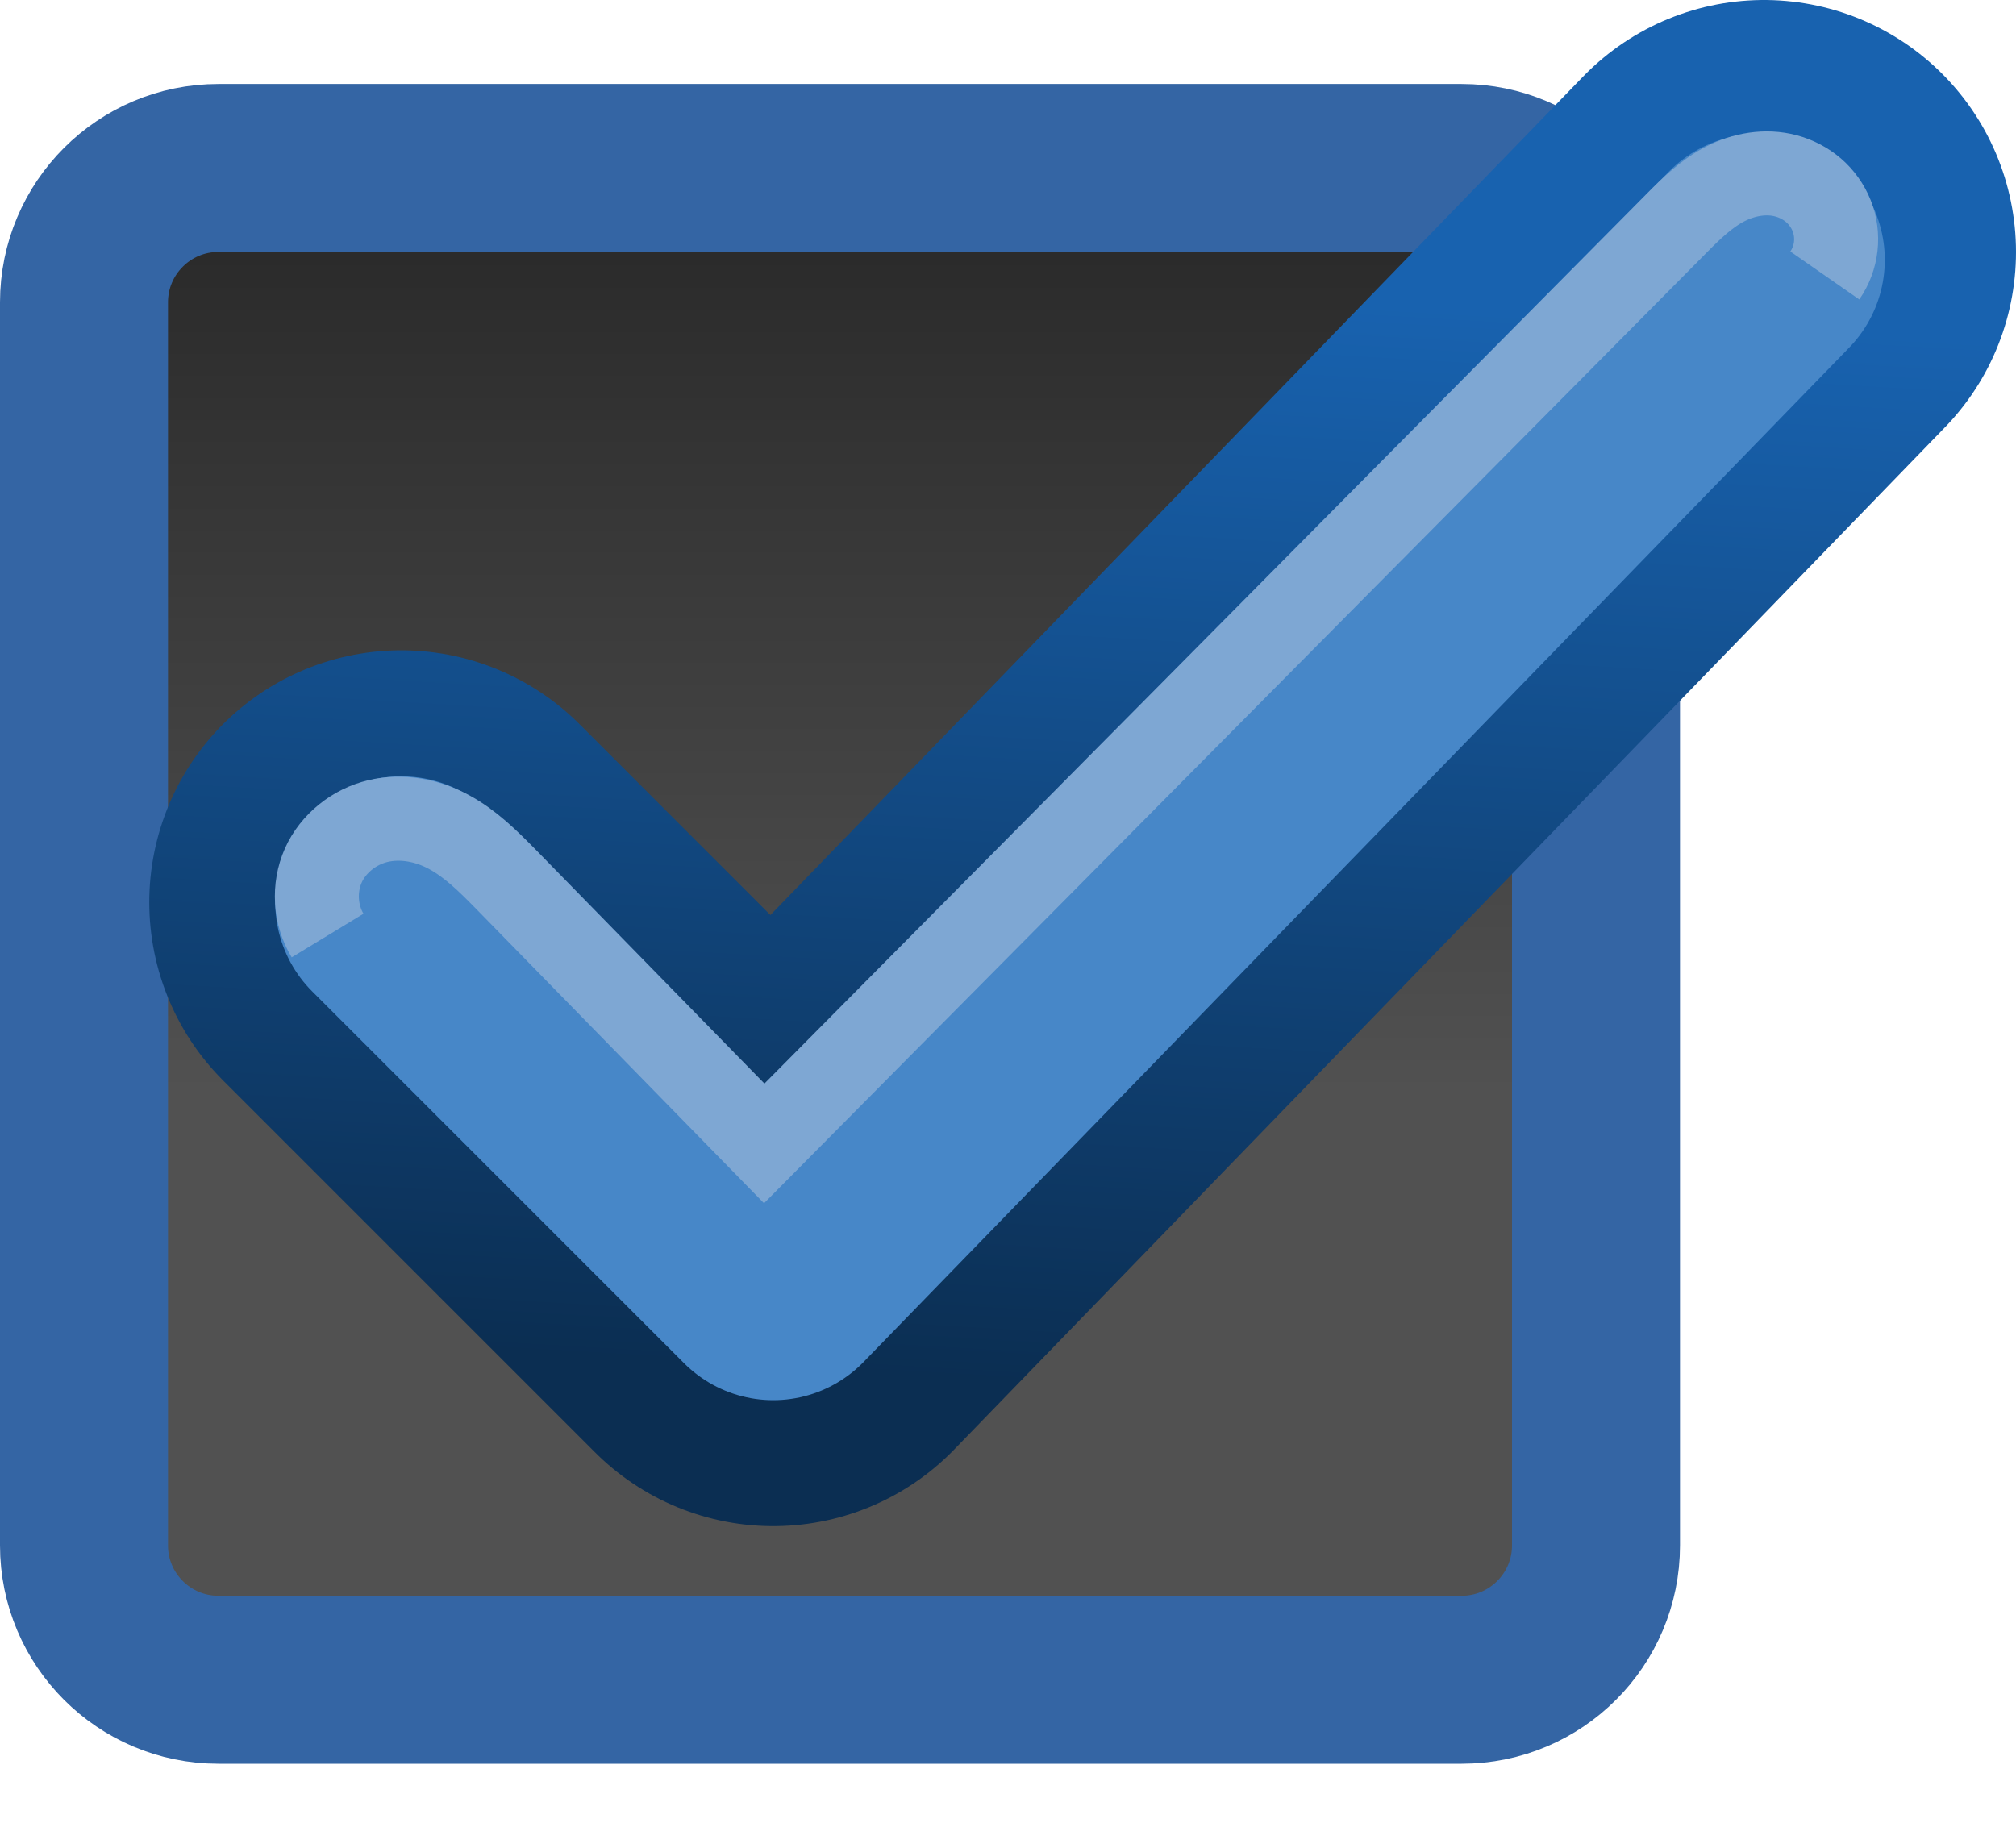
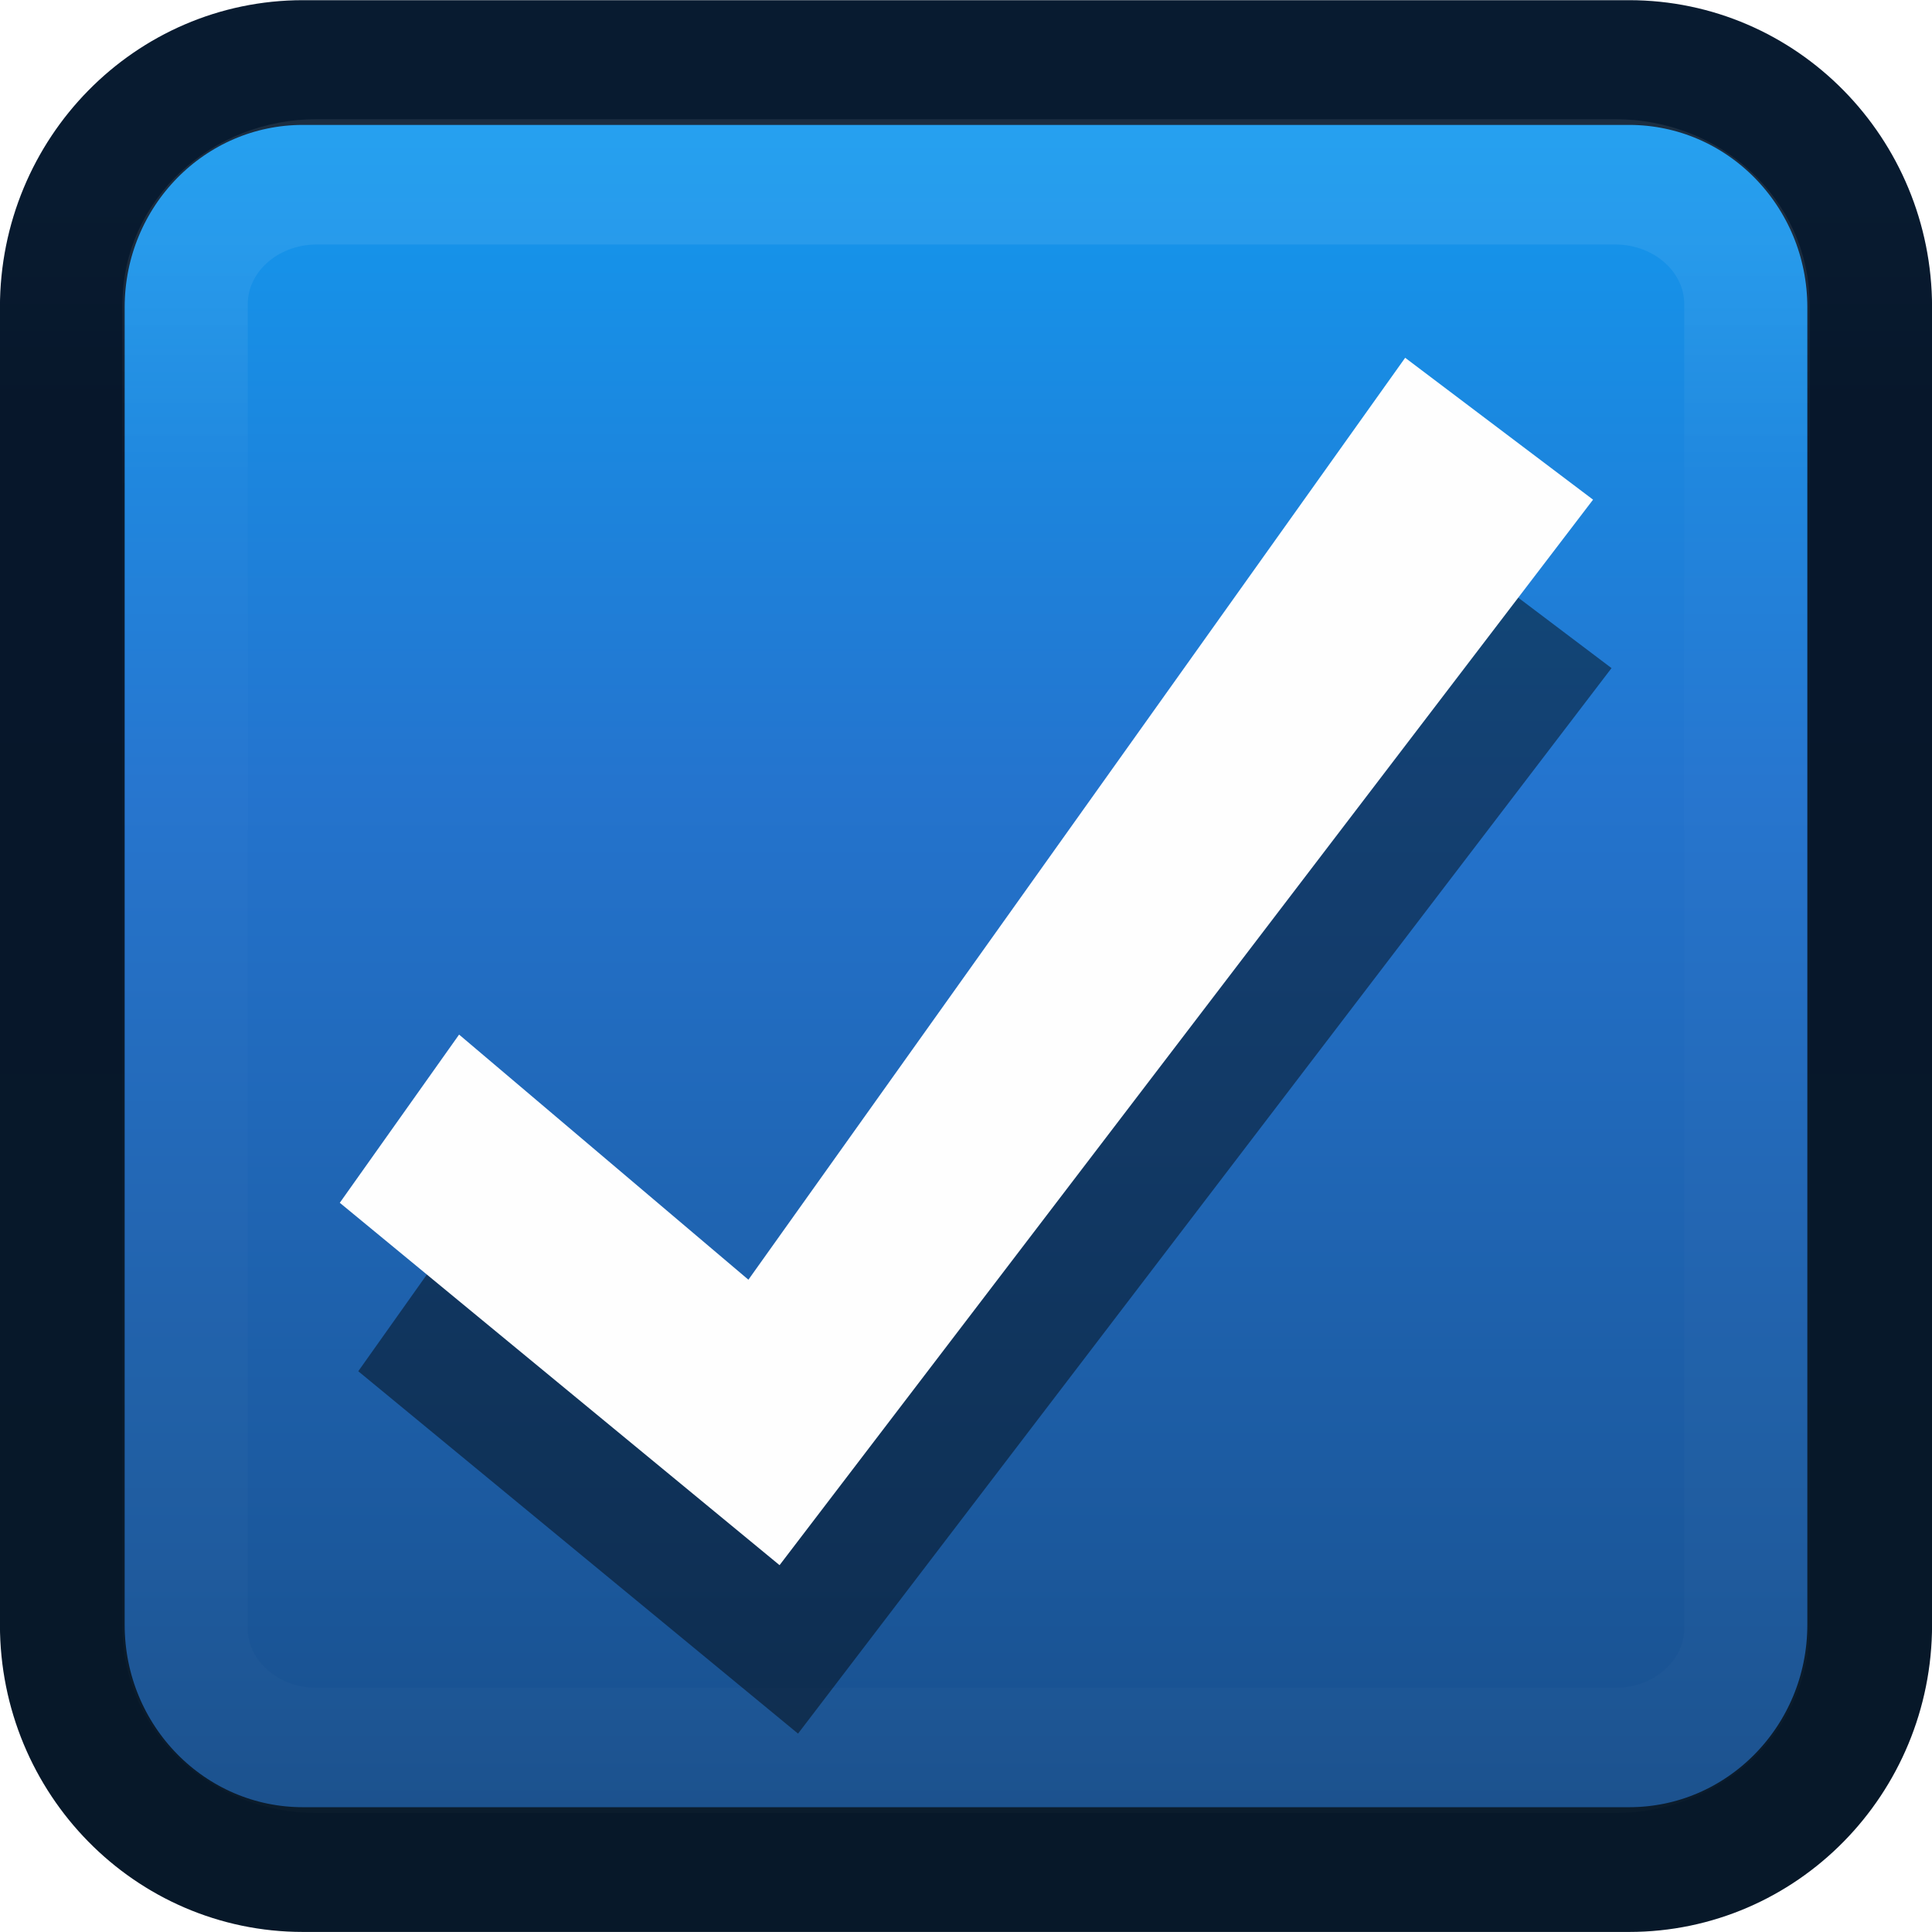
- <svg xmlns="http://www.w3.org/2000/svg" height="22" width="24" version="1.1">
-   <defs>
-     <linearGradient id="b" y2="231.24" gradientUnits="userSpaceOnUse" x2="206.75" gradientTransform="matrix(.84337 0 0 .84337 -162.63 -191.67)" y1="246.71" x1="205.84">
-       <stop stop-color="#0b2e52" offset="0" />
-       <stop stop-color="#1862af" offset="1" />
+ <svg xmlns="http://www.w3.org/2000/svg" xmlns:xlink="http://www.w3.org/1999/xlink" width="16px" height="16px" id="svg33222" version="1.1">
+   <defs id="defs33224">
+     <linearGradient id="linearGradient3833">
+       <stop style="stop-color:#129af0;stop-opacity:1;" offset="0" id="stop3835" />
+       <stop id="stop3842" offset="0.4" style="stop-color:#2474ce;stop-opacity:1;" />
+       <stop style="stop-color:#184f8c;stop-opacity:1;" offset="1" id="stop3837" />
    </linearGradient>
-     <linearGradient id="a" y2="-401.07" gradientUnits="userSpaceOnUse" x2="-92.999" gradientTransform="matrix(2.5502 0 0 1.3732 246.17 553.26)" y1="-393.42" x1="-92.999">
-       <stop stop-color="#515151" offset="0" />
-       <stop stop-color="#292929" offset="1" />
+     <linearGradient id="linearGradient3786">
+       <stop style="stop-color:#222222;stop-opacity:1;" offset="0" id="stop3788" />
+       <stop id="stop3771" offset="0.4" style="stop-color:#1f1f1f;stop-opacity:1;" />
+       <stop style="stop-color:#1c1c1c;stop-opacity:1;" offset="1" id="stop3790" />
    </linearGradient>
+     <linearGradient id="linearGradient3764">
+       <stop style="stop-color:#000000;stop-opacity:1;" offset="0" id="stop3766" />
+       <stop style="stop-color:#006aa8;stop-opacity:1;" offset="1" id="stop3768" />
+     </linearGradient>
+     <linearGradient id="linearGradient3845">
+       <stop style="stop-color:#121212;stop-opacity:1;" offset="0" id="stop3847" />
+       <stop id="stop3818" offset="0.7" style="stop-color:#101010;stop-opacity:1;" />
+       <stop style="stop-color:#080808;stop-opacity:1;" offset="1" id="stop3849" />
+     </linearGradient>
+     <linearGradient id="linearGradient3837">
+       <stop style="stop-color:#f2f3f5;stop-opacity:1;" offset="0" id="stop3839" />
+       <stop style="stop-color:#ffffff;stop-opacity:0;" offset="1" id="stop3841" />
+     </linearGradient>
+     <linearGradient xlink:href="#linearGradient3845" id="linearGradient3851" x1="7.877" y1="1.268" x2="7.877" y2="14.077" gradientUnits="userSpaceOnUse" gradientTransform="matrix(0.7480461,0,0,0.8110236,-14.31645,0.1155954)" />
+     <linearGradient xlink:href="#linearGradient3786" id="linearGradient3792" x1="6.892" y1="2.171" x2="6.892" y2="14.153" gradientUnits="userSpaceOnUse" gradientTransform="matrix(0.8567853,0,0,0.8669895,-14.32958,-0.737644)" />
+     <linearGradient gradientTransform="translate(-0.3002584,1.7674453e-4)" y2="4.093" x2="11.309" y1="6.715" x1="13.509" gradientUnits="userSpaceOnUse" id="linearGradient3018" xlink:href="#linearGradient3764-9" />
+     <linearGradient id="linearGradient3764-9">
+       <stop style="stop-color:#000000;stop-opacity:1;" offset="0" id="stop3766-6" />
+       <stop style="stop-color:#008de0;stop-opacity:1;" offset="1" id="stop3768-0" />
+     </linearGradient>
+     <linearGradient id="linearGradient3837-9">
+       <stop style="stop-color:#ffffff;stop-opacity:1;" offset="0" id="stop3839-0" />
+       <stop id="stop4140" offset="0.16" style="stop-color:#ffffff;stop-opacity:0.206;" />
+       <stop style="stop-color:#ffffff;stop-opacity:0.175;" offset="1" id="stop3841-0" />
+     </linearGradient>
+     <linearGradient id="linearGradient3845-6">
+       <stop style="stop-color:#081b30;stop-opacity:1;" offset="0" id="stop3847-4" />
+       <stop id="stop4142" offset="0.14" style="stop-color:#07172b;stop-opacity:1;" />
+       <stop style="stop-color:#071829;stop-opacity:1;" offset="1" id="stop3849-5" />
+     </linearGradient>
+     <linearGradient y2="15.009" x2="7.846" y1="0.096" x1="7.846" gradientTransform="matrix(1.122538,0,0,1.202719,0.0196969,-2.02039)" gradientUnits="userSpaceOnUse" id="linearGradient4121" xlink:href="#linearGradient3845-4" />
+     <linearGradient id="linearGradient3845-4">
+       <stop style="stop-color:#000000;stop-opacity:0.039;" offset="0" id="stop3847-6" />
+       <stop id="stop4144" offset="0.4" style="stop-color:#000000;stop-opacity:0.353;" />
+       <stop style="stop-color:#000000;stop-opacity:0.392;" offset="0.74" id="stop4146" />
+       <stop style="stop-color:#000000;stop-opacity:1;" offset="1" id="stop3849-8" />
+     </linearGradient>
+     <linearGradient xlink:href="#linearGradient3845-4" id="linearGradient3825" gradientUnits="userSpaceOnUse" gradientTransform="matrix(0.9978113,0,0,1.073045,-21.5661,-4.799732)" x1="7.846" y1="0.096" x2="7.846" y2="15.009" />
+     <linearGradient xlink:href="#linearGradient3845-6" id="linearGradient3828" gradientUnits="userSpaceOnUse" gradientTransform="matrix(0.8888889,0,0,0.9516616,0.8898448,0.8338519)" x1="8" y1="1.537" x2="8" y2="13.463" />
+     <linearGradient xlink:href="#linearGradient3837-9" id="linearGradient3831" gradientUnits="userSpaceOnUse" gradientTransform="matrix(0.8863039,0,0,0.9637205,0.9105249,0.7434106)" x1="8" y1="1.925" x2="8" y2="14.003" />
+     <linearGradient xlink:href="#linearGradient3833" id="linearGradient3839" x1="4.538" y1="1.614" x2="4.538" y2="14.15" gradientUnits="userSpaceOnUse" />
+     <linearGradient xlink:href="#linearGradient3833" id="linearGradient3803" gradientUnits="userSpaceOnUse" x1="4.538" y1="1.614" x2="4.538" y2="14.15" />
+     <linearGradient xlink:href="#linearGradient3845-6" id="linearGradient3805" gradientUnits="userSpaceOnUse" gradientTransform="matrix(0.8888889,0,0,0.9516616,0.8898448,0.8338519)" x1="8" y1="1.537" x2="8" y2="13.463" />
+     <linearGradient xlink:href="#linearGradient3837-9" id="linearGradient3807" gradientUnits="userSpaceOnUse" gradientTransform="matrix(0.8863039,0,0,0.9637205,0.9105249,0.7434106)" x1="8" y1="1.925" x2="8" y2="14.003" />
+     <linearGradient xlink:href="#linearGradient3837-9" id="linearGradient3810" gradientUnits="userSpaceOnUse" gradientTransform="matrix(0.9949336,0,0,1.082494,0.04068724,-0.1177423)" x1="8" y1="1.925" x2="8" y2="14.003" />
+     <linearGradient xlink:href="#linearGradient3833" id="linearGradient3813" gradientUnits="userSpaceOnUse" x1="4.538" y1="1.614" x2="4.538" y2="14.15" gradientTransform="matrix(1.122565,0,0,1.123245,-0.9814361,-0.9527747)" />
+     <linearGradient xlink:href="#linearGradient3845-6" id="linearGradient3815" gradientUnits="userSpaceOnUse" gradientTransform="matrix(0.9978355,0,0,1.068949,0.01747249,-0.01615448)" x1="8" y1="1.537" x2="8" y2="13.463" />
  </defs>
-   <rect rx="1.6" ry="1.6" height="18" width="18" stroke="#3465a4" y="2" x="1" stroke-width="2" fill="url(#a)" />
-   <g fill="none">
-     <g stroke-linejoin="round" stroke-linecap="round">
-       <path d="m4.777 10.743 4.428 4.428 11.795-12.171" stroke="url(#b)" stroke-width="6" />
-       <path d="m4.777 10.743 4.428 4.428 11.733-12.077" stroke="#4787c8" stroke-width="3" />
-     </g>
-     <path d="m3.9 11.139c-0.15-0.247-0.169-0.569-0.051-0.834 0.118-0.264 0.369-0.462 0.651-0.529s0.585-0.009 0.84 0.128c0.256 0.137 0.465 0.344 0.668 0.55l3.09 3.16 10.862-10.956c0.175-0.177 0.357-0.354 0.578-0.468 0.221-0.114 0.483-0.161 0.724-0.096 0.12 0.032 0.234 0.091 0.328 0.172 0.094 0.081 0.169 0.186 0.215 0.301 0.046 0.116 0.063 0.243 0.049 0.367-0.014 0.124-0.059 0.244-0.13 0.346" stroke="#7ea7d3" stroke-width="1px" />
+   <g id="layer1">
+     <rect ry="2.027" rx="1.993" y="0.518" x="0.516" height="14.965" width="14.968" id="rect17861-27" style="color:#000000;fill:url(#linearGradient3813);fill-opacity:1;stroke:url(#linearGradient3815);stroke-width:1.033;stroke-miterlimit:4;stroke-opacity:1;stroke-dasharray:none;marker:none;visibility:visible;display:inline;overflow:visible;enable-background:accumulate" />
+     <rect ry="1.012" rx="1.089" y="1.506" x="1.533" height="12.99" width="12.934" id="rect17861-6-9" style="opacity:0.08;color:#000000;fill:none;stroke:url(#linearGradient3810);stroke-width:1.038;stroke-miterlimit:4;stroke-opacity:1;stroke-dasharray:none;marker:none;visibility:visible;display:inline;overflow:visible;enable-background:accumulate" />
+     <path style="opacity:0.45;fill:#000000;fill-opacity:1;stroke:none" d="M 11.79,4.358 6.351,11.993 3.955,9.963 2.967,11.356 6.609,14.357 13.346,5.533 z" id="path3762-2-6" />
+     <path style="fill:#fefefe;fill-opacity:1;stroke:none" d="M 11.637,2.963 6.198,10.598 3.802,8.568 2.814,9.961 6.456,12.962 13.193,4.138 z" id="path3762-2" />
  </g>
</svg>
